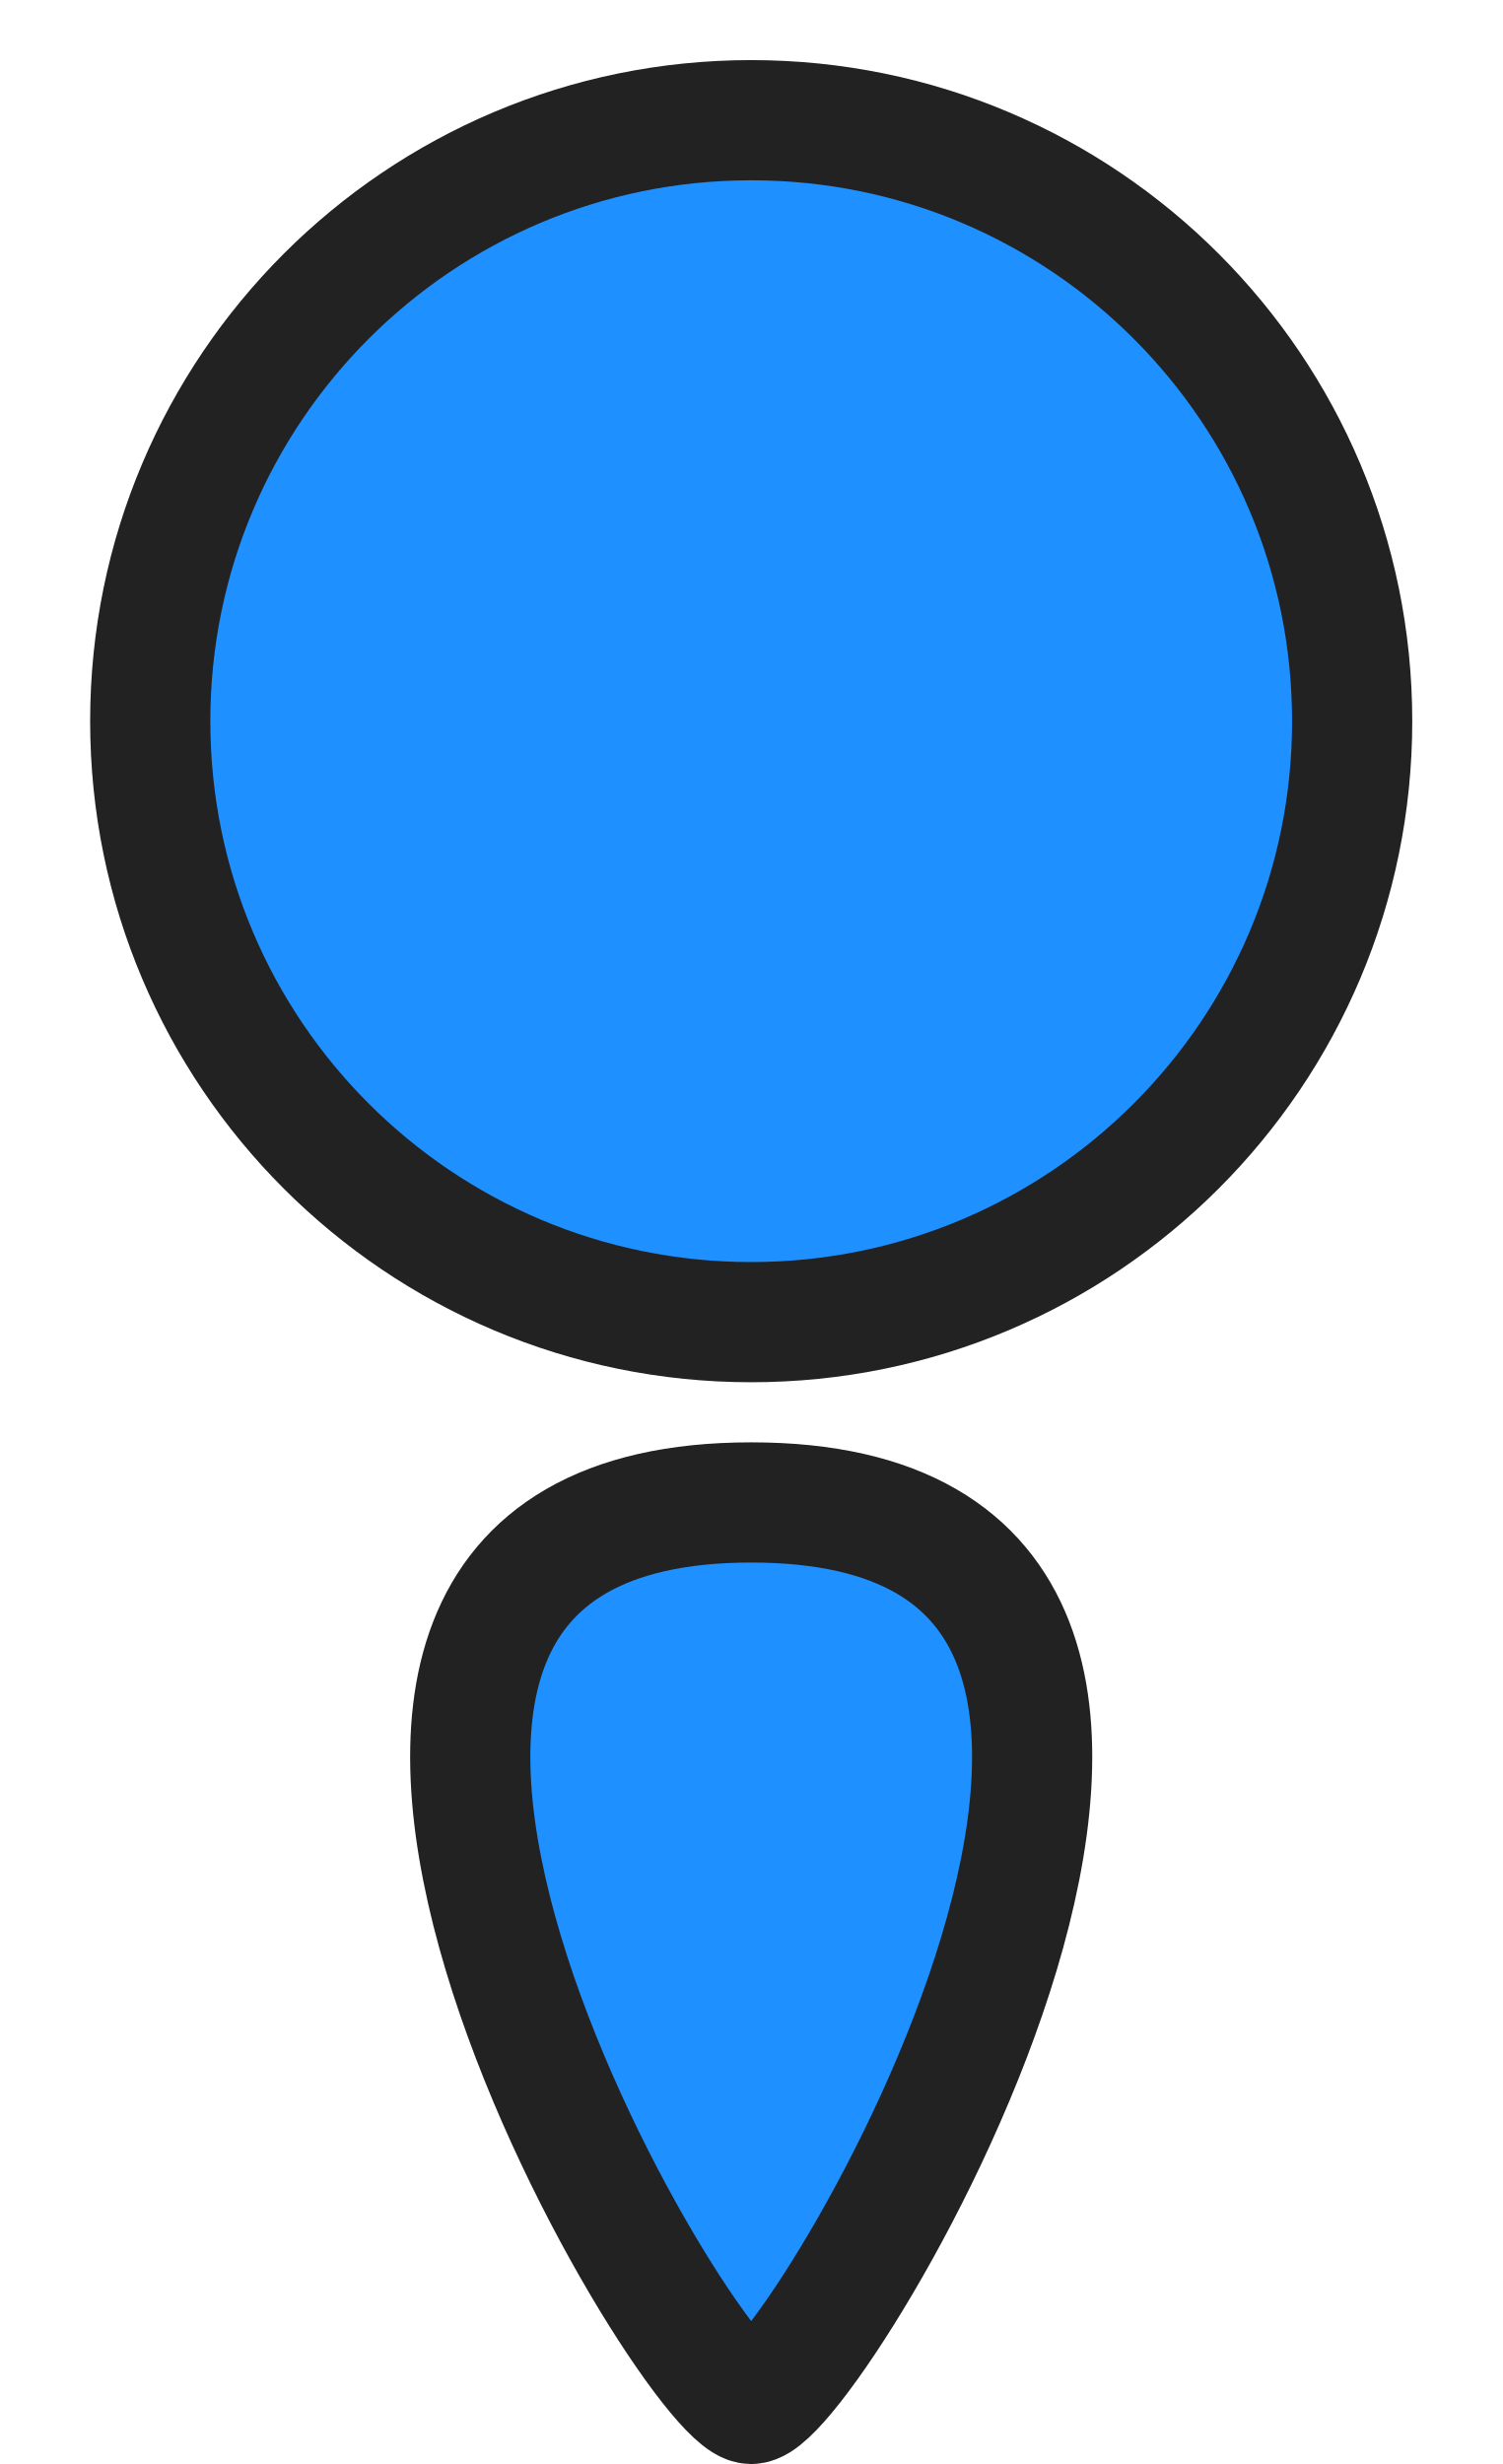
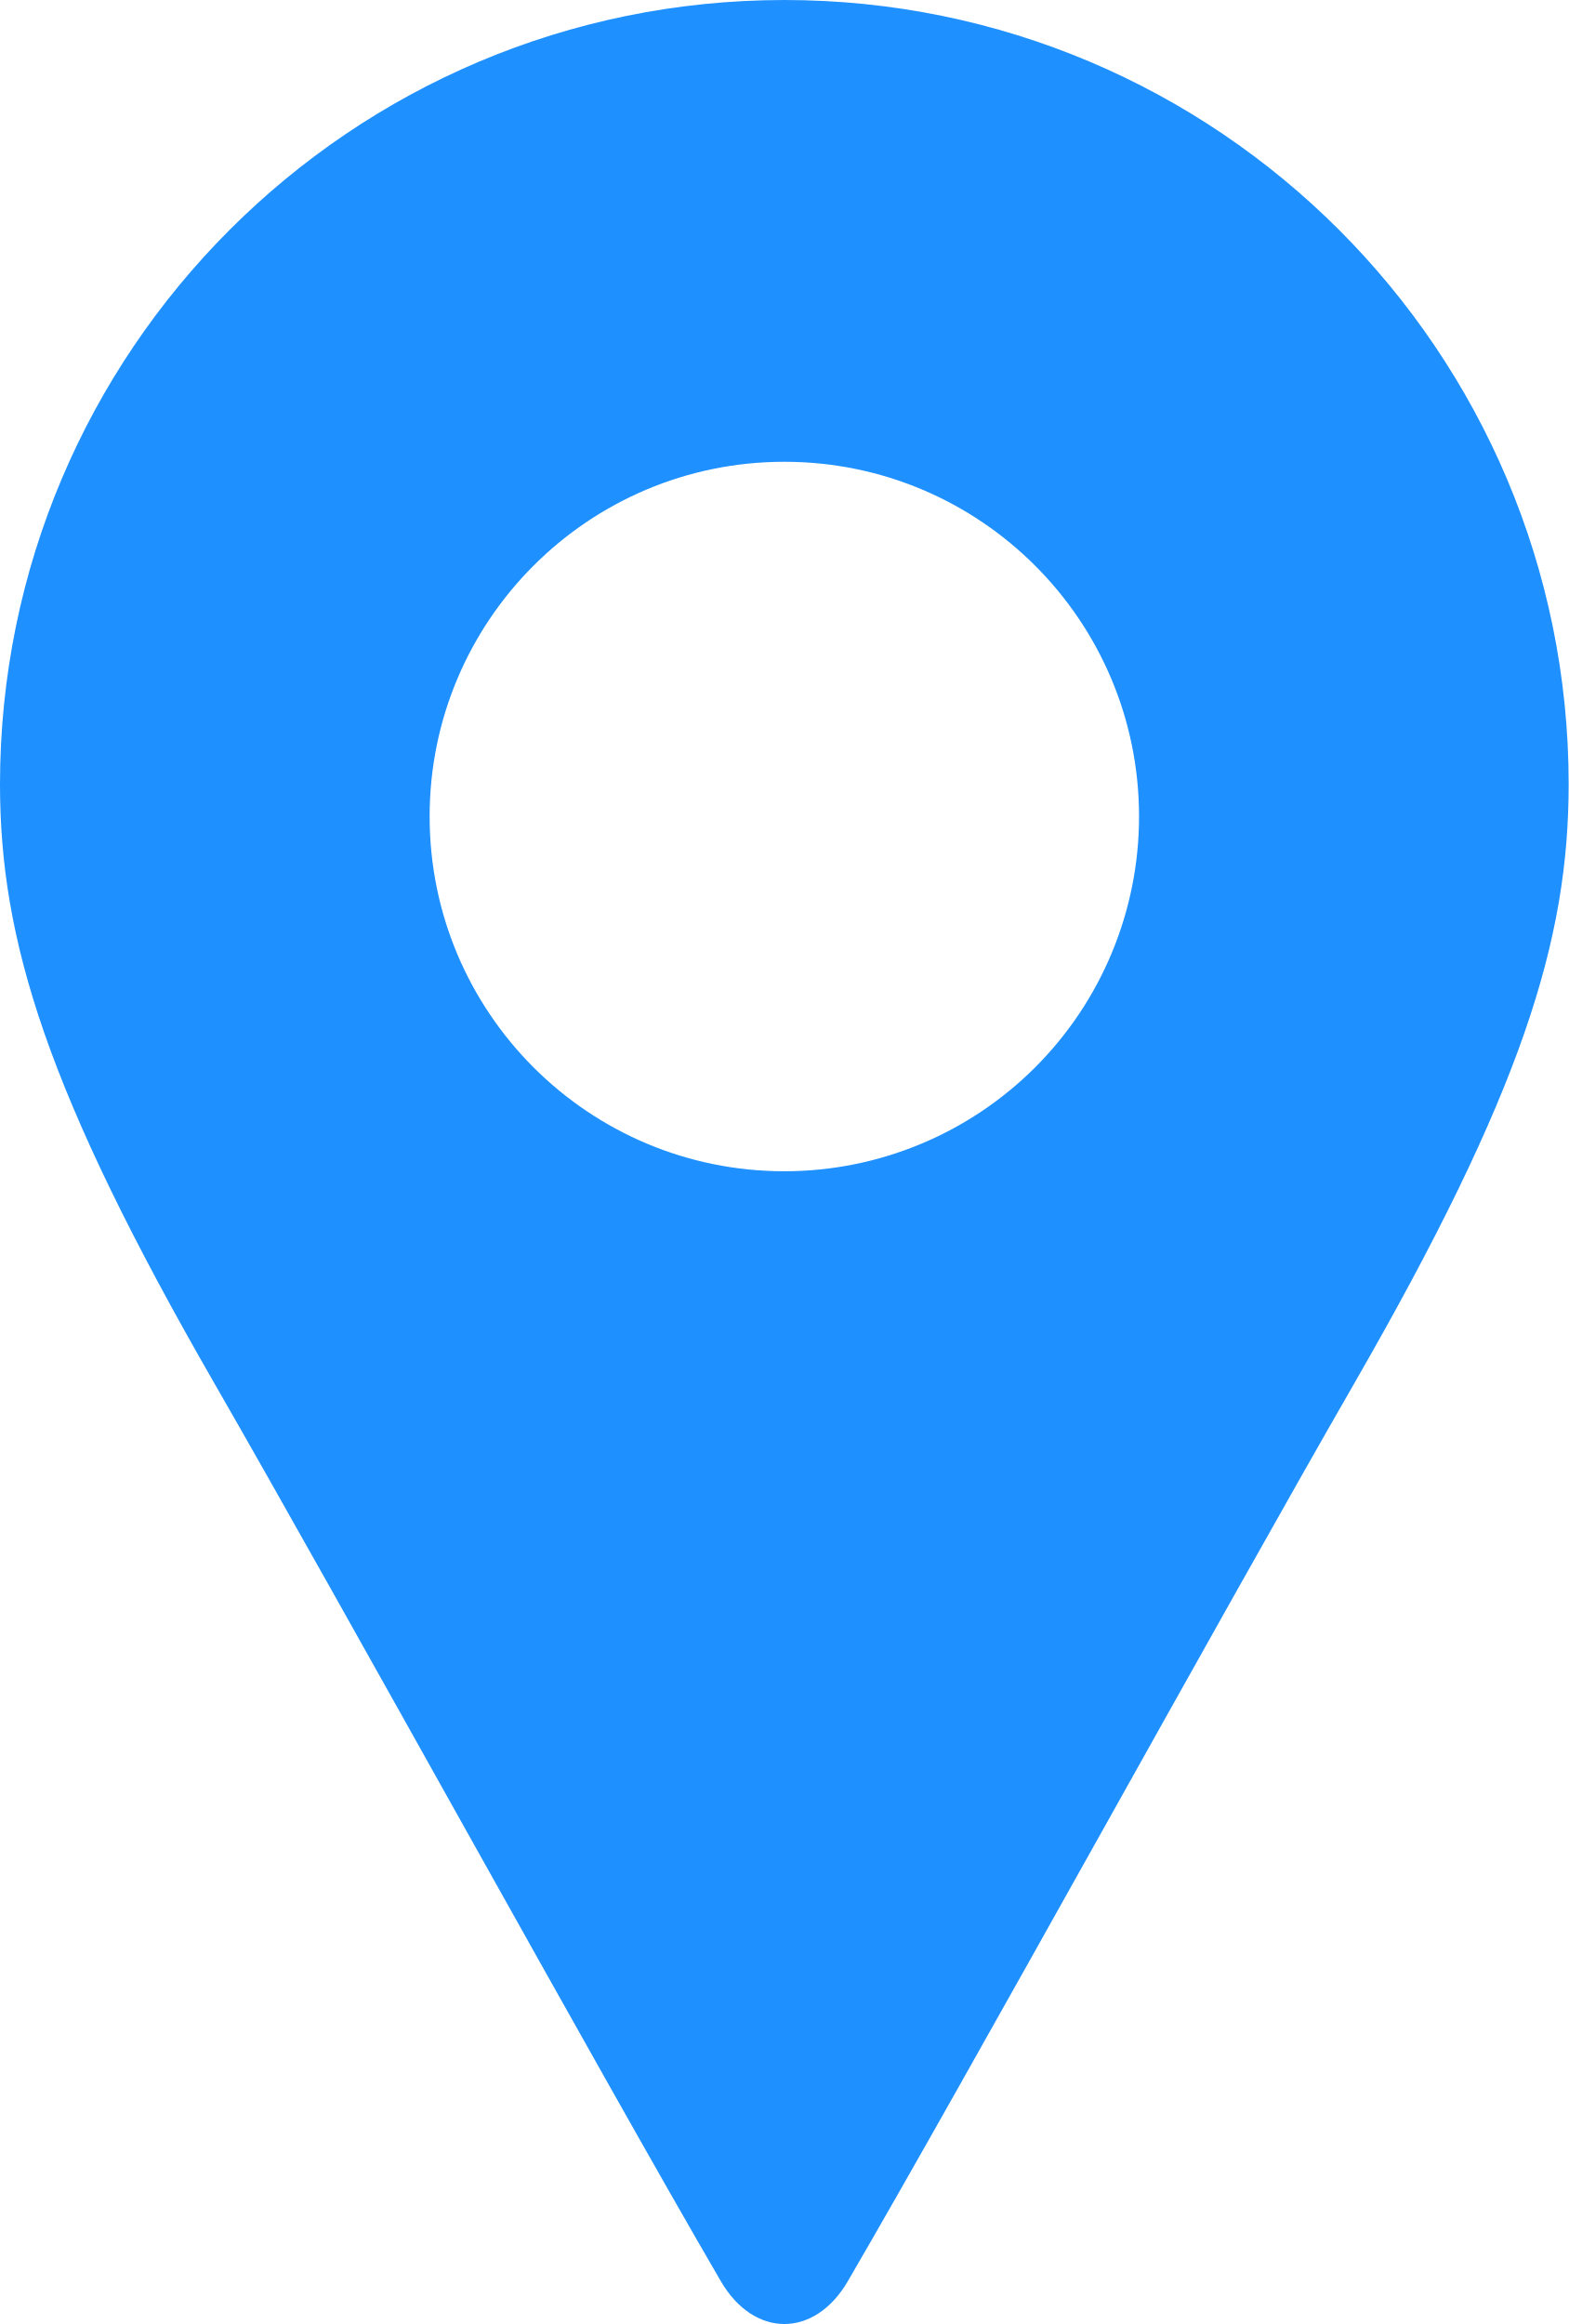
- <svg xmlns="http://www.w3.org/2000/svg" width="25" height="41" viewBox="0 0 25 41" fill="none">
-   <ellipse cx="12.5" cy="12" rx="10" ry="10" fill="#1E90FF" stroke="#222" stroke-width="2" />
-   <path d="M12.5 40C13.5 40 22.5 25 12.5 25C2.5 25 11.5 40 12.5 40Z" fill="#1E90FF" stroke="#222" stroke-width="2" />
+ <svg xmlns="http://www.w3.org/2000/svg" width="226.136mm" height="334.989mm" viewBox="0 0 226.136 334.989" version="1.1" id="svg1">
+   <defs id="defs1" />
+   <g id="layer1" transform="translate(-8.995825,61.91343)">
+     <path fill-rule="evenodd" fill="#1E90FF" fill-opacity="1" d="m 122.065,-61.912 c -62.447,0 -113.069,50.623 -113.069,113.067 0.009,22.482 6.723,44.31 30.922,86.361 18.77,32.615 55.711,99.74 72.997,129.398 4.789,8.218 13.51,8.217 18.3,-0.003 17.285,-29.658 54.226,-96.781 72.996,-129.396 24.198,-42.05 30.911,-63.878 30.921,-86.361 0,-62.444 -50.622,-113.067 -113.067,-113.067 z m 0,66.561 c 28.239,0 51.134,22.895 51.134,51.134 0,13.562 -5.387,26.569 -14.978,36.158 -9.589,9.588 -22.596,14.978 -36.156,14.975 -28.241,0 -51.135,-22.894 -51.135,-51.133 C 70.931,27.544 93.824,4.649 122.065,4.649 Z m 0,0" id="path2" style="stroke-width:0.265" />
+   </g>
</svg>
